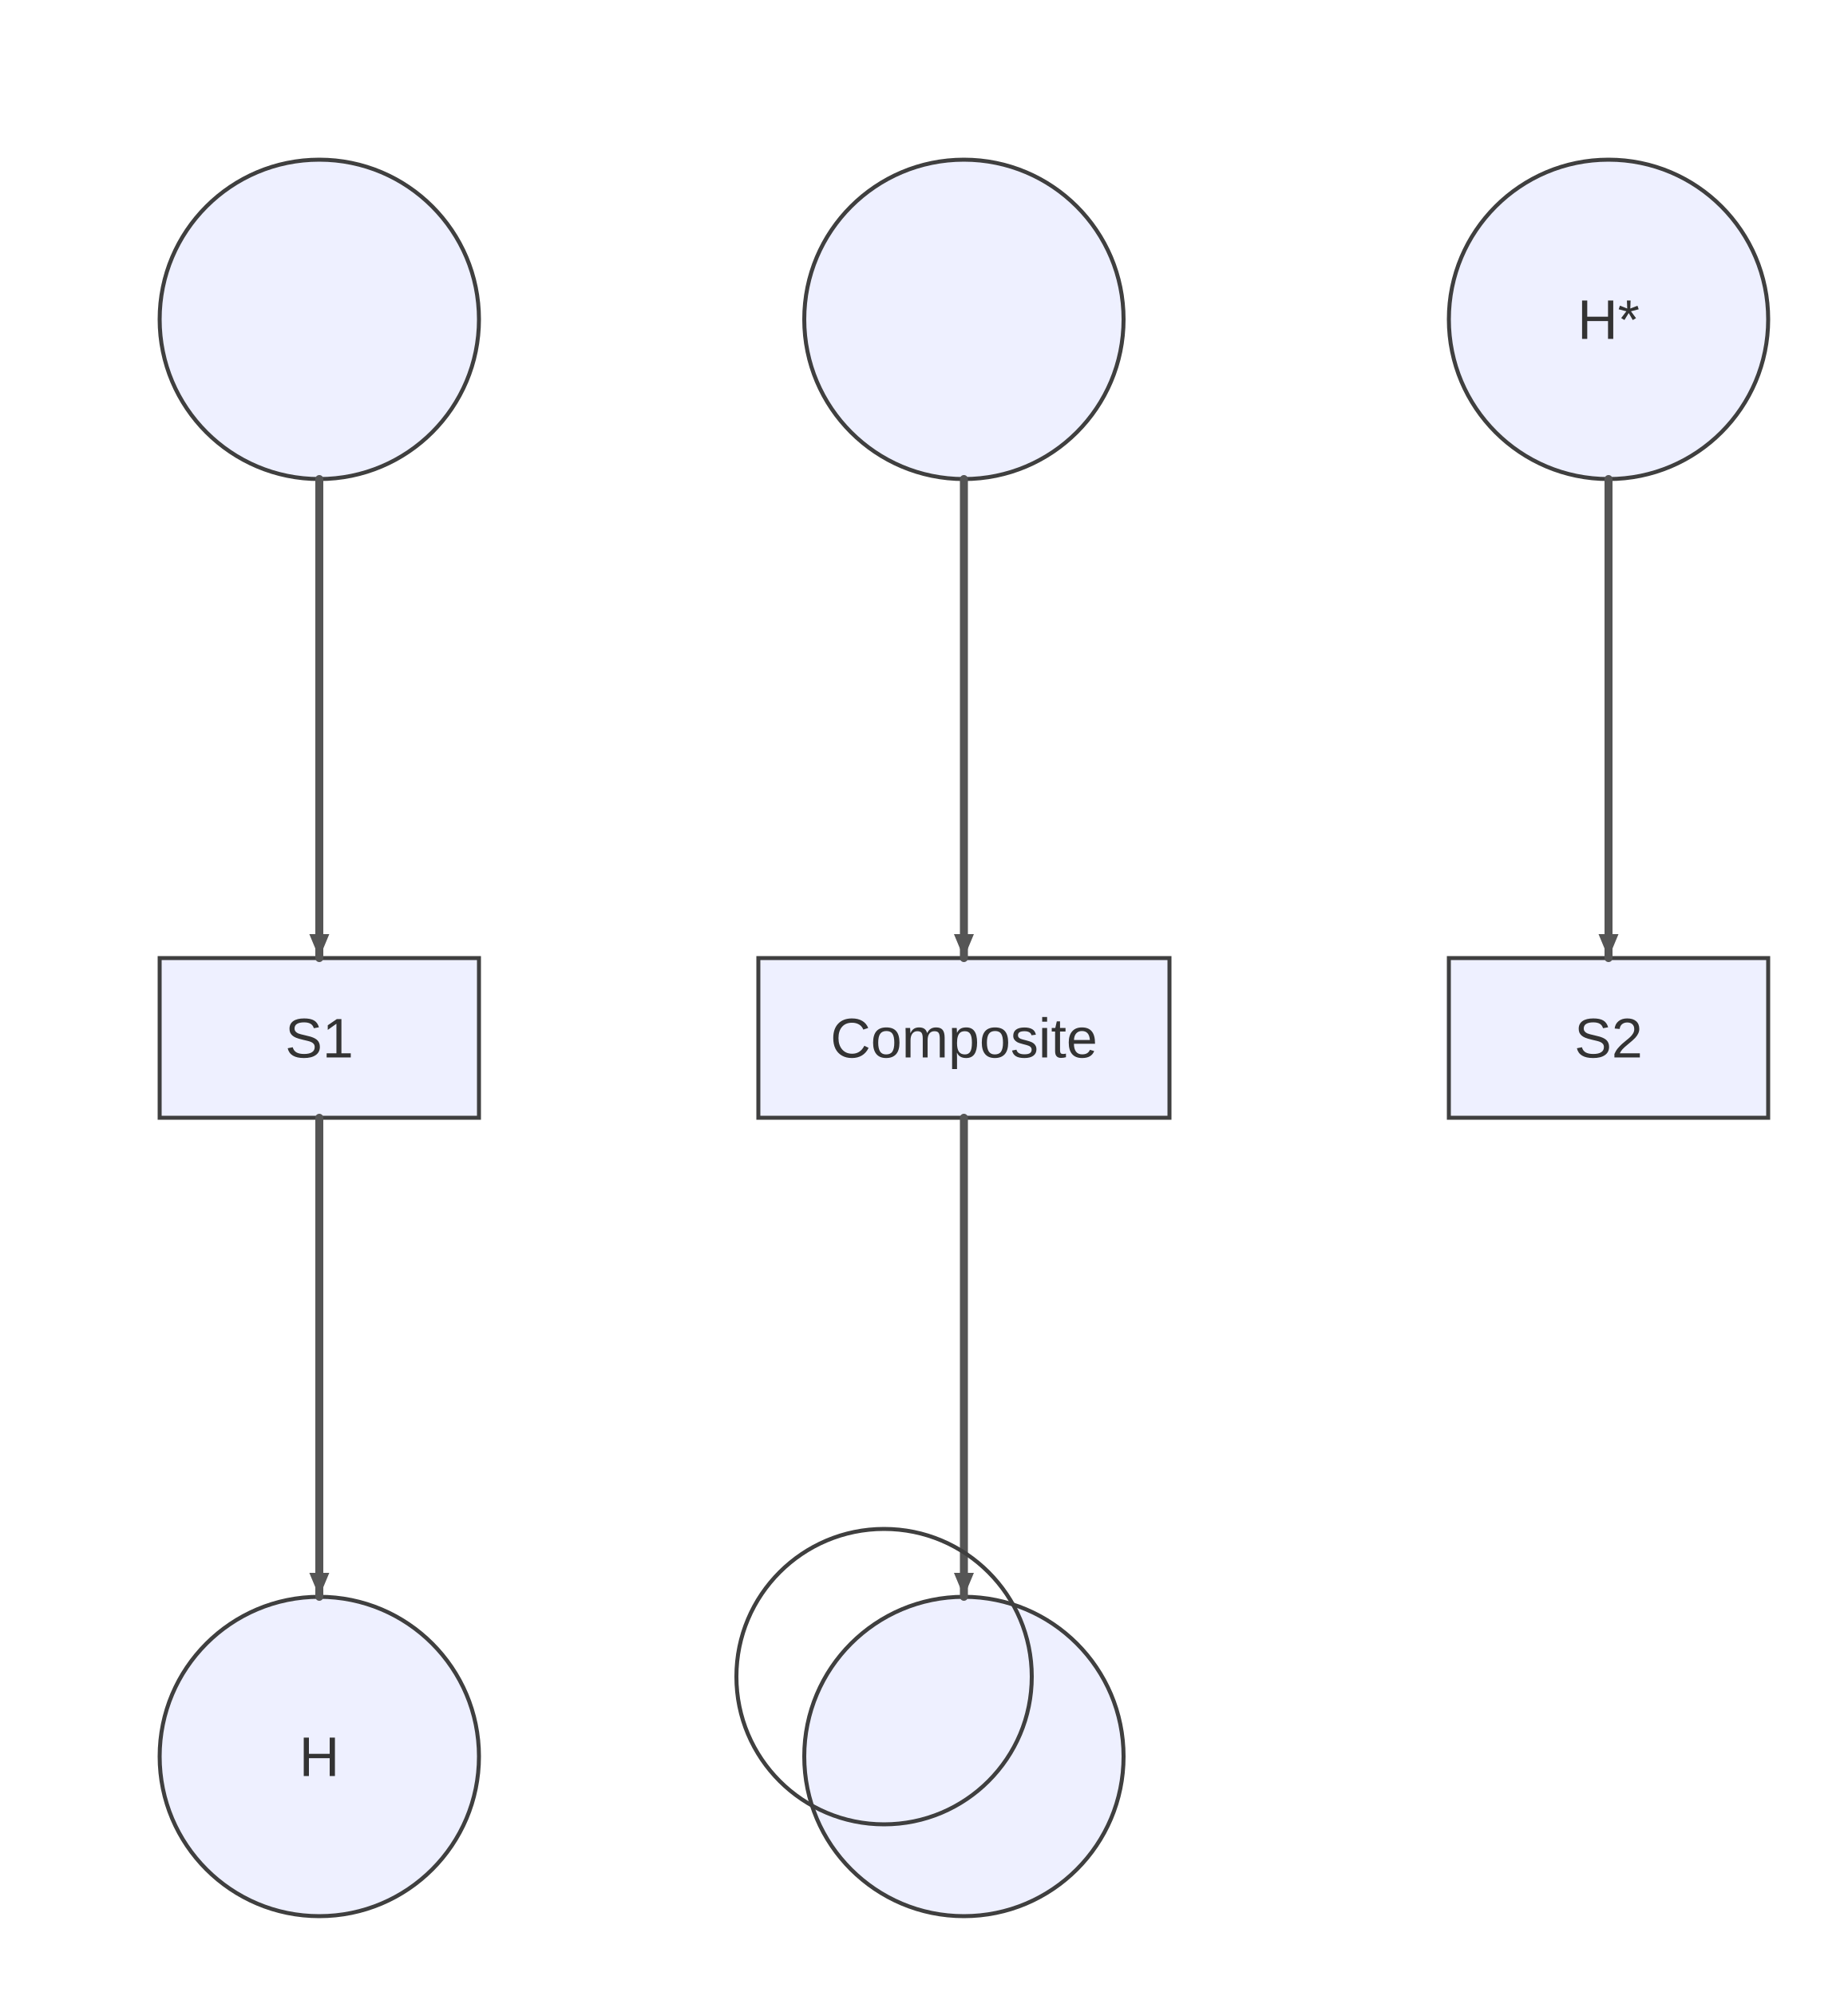
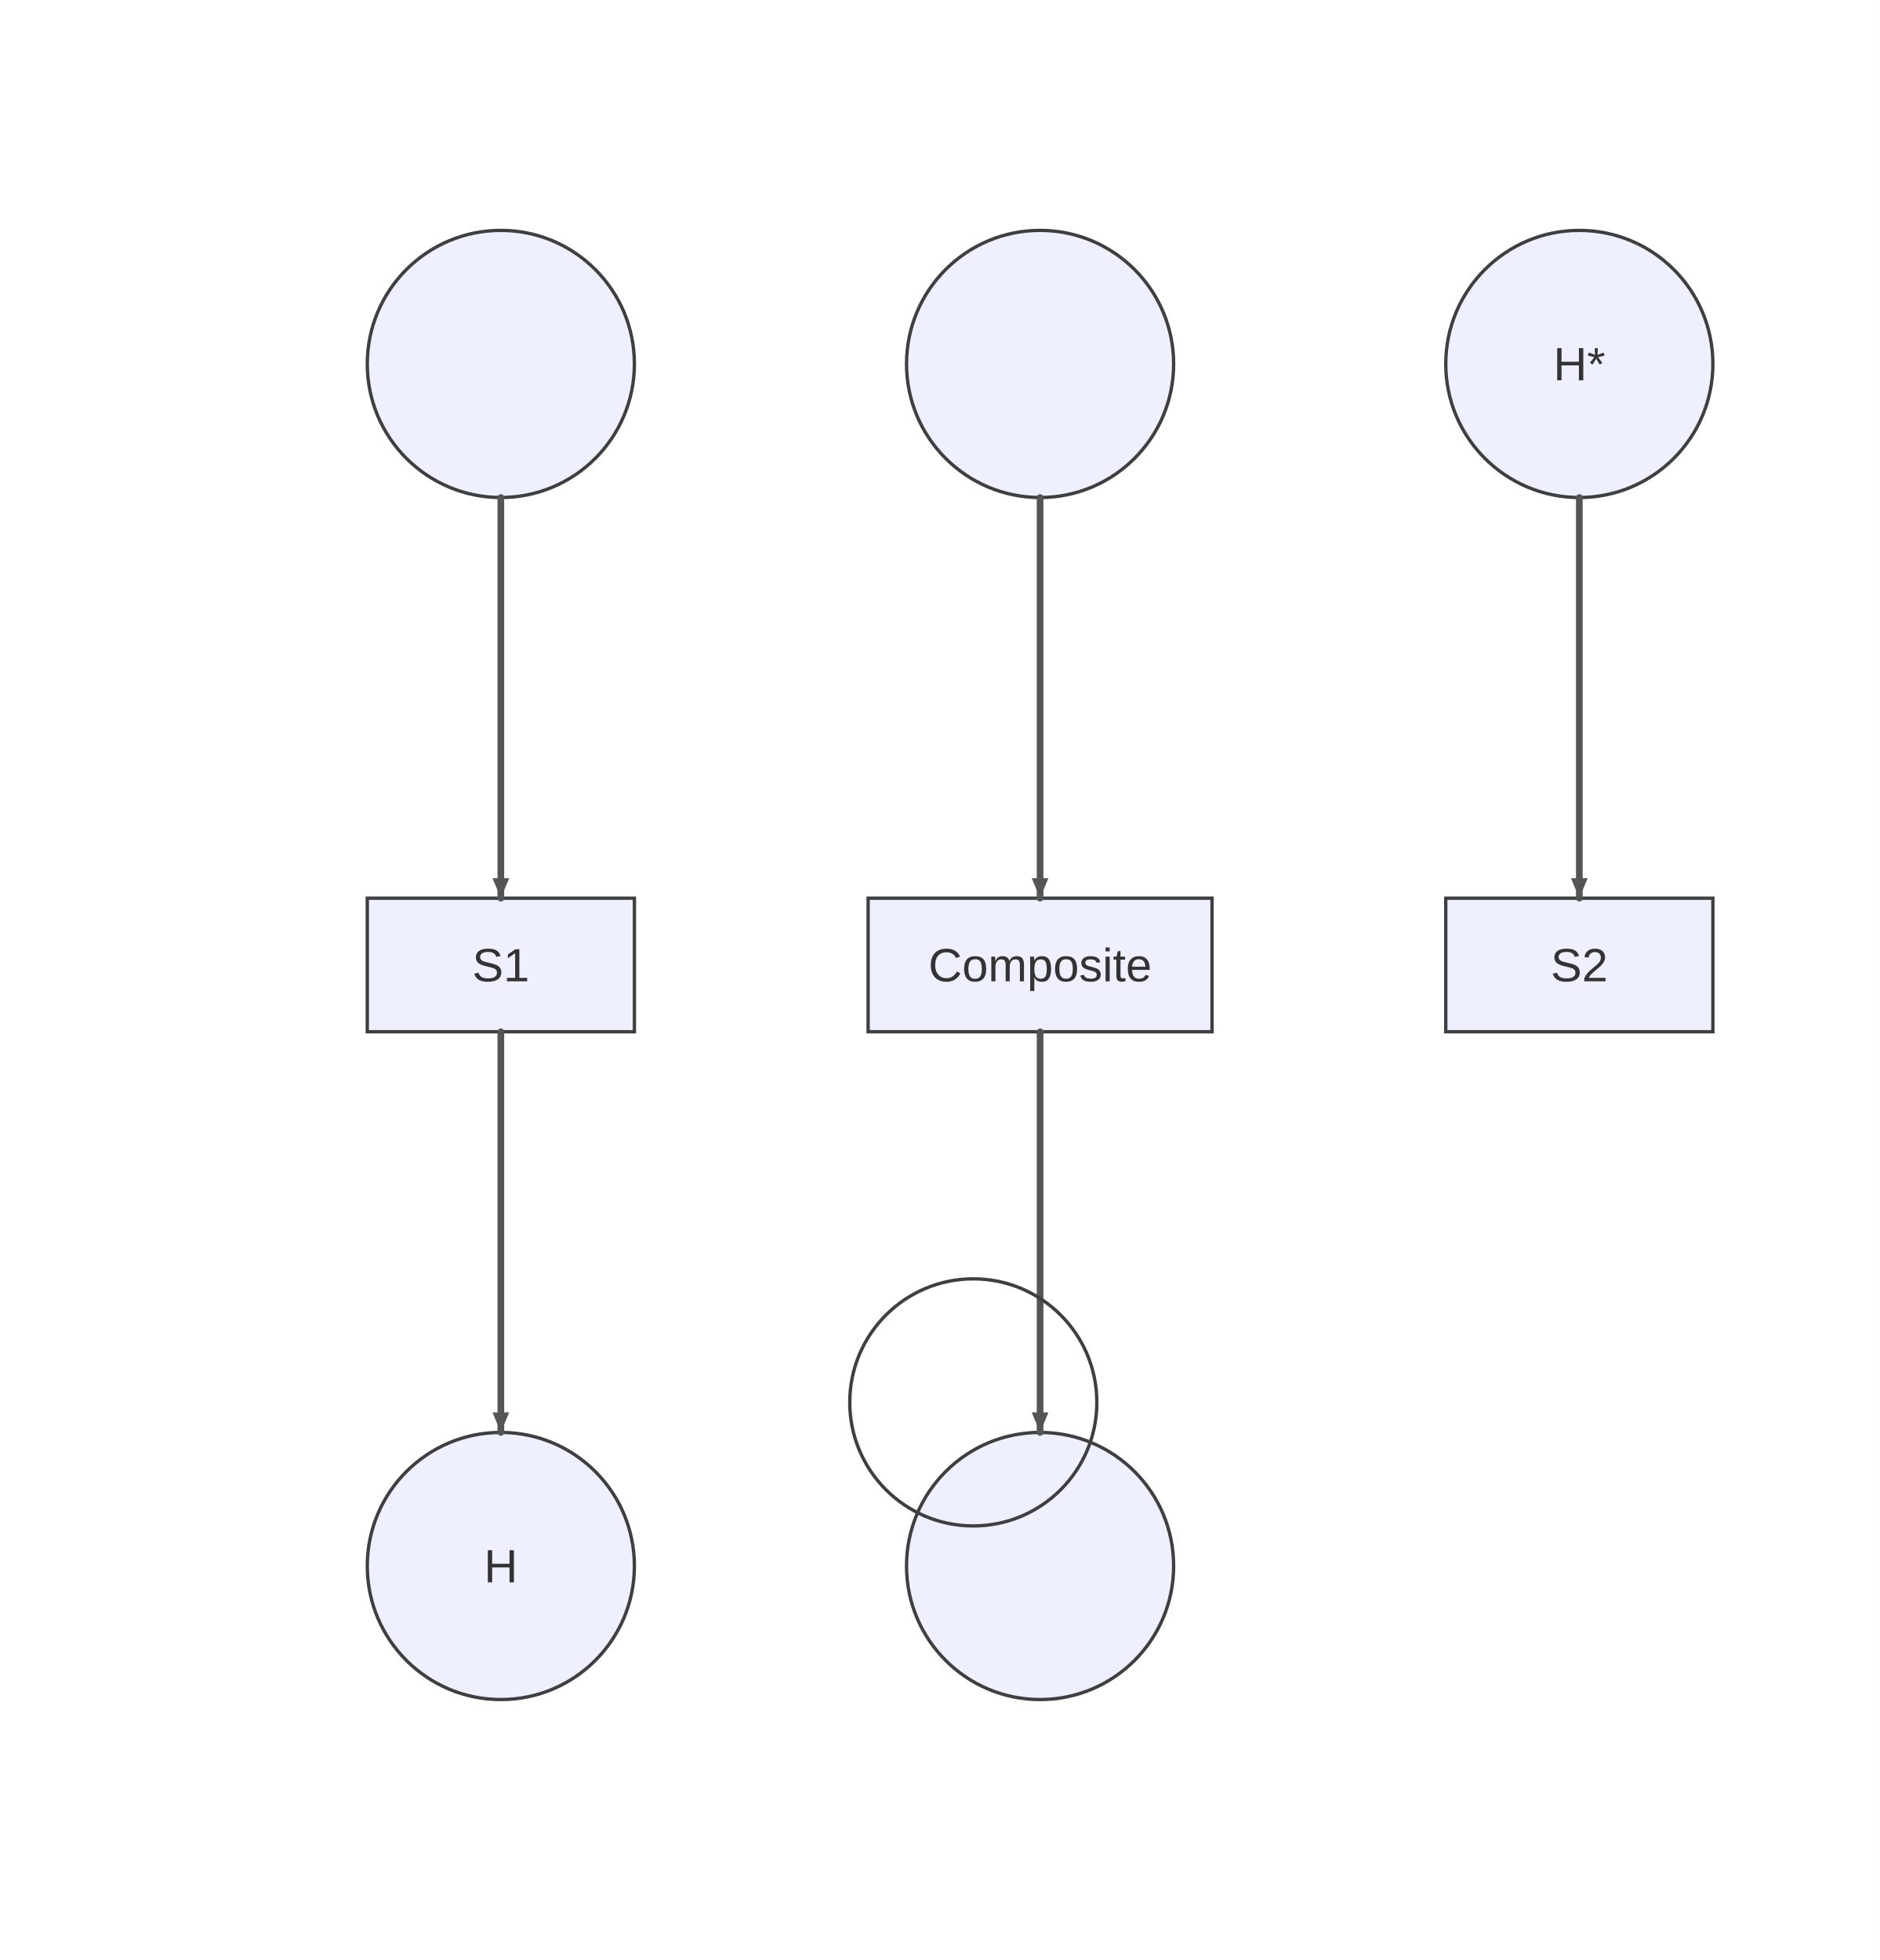
- <svg xmlns="http://www.w3.org/2000/svg" width="463" height="500" viewBox="0 0 463 500">
-   <rect x="0" y="0" width="463" height="500" fill="#ffffff" />
+ <svg xmlns="http://www.w3.org/2000/svg" width="563" height="587" viewBox="0 0 563 587">
+   <rect x="0" y="0" width="563" height="587" fill="#ffffff" />
  <style>
    .node-shape { fill: #eef0ff; stroke: #3f3f3f; stroke-width: 1px; }
    .node-label { fill: #333; font-family: Arial, sans-serif; font-size: 14px; }
    .edge-path { stroke: #555555; stroke-width: 2px; fill: none; }
    .edge-label-bg { fill: rgba(232,232,232, 0.8); opacity: 0.5; }
    .edge-label-text { fill: #333; font-family: Arial, sans-serif; font-size: 12px; }

    /* Cluster (flowchart + sequence blocks) */
    .cluster-bg { fill: #ffffde; }
    .cluster-border { fill: none; stroke: #aaaa33; stroke-width: 1px; }
    .cluster-title-bg { fill: rgba(255,255,255,0.8); }
    .cluster-label-text { fill: #333; font-family: Arial, sans-serif; font-size: 12px; }

    /* Notes */
    .note { fill: #fff5ad; stroke: #aaaa33; stroke-width: 1px; }
    .note-text { fill: #333; font-family: Arial, sans-serif; font-size: 12px; }

    /* Sequence-specific add-ons (safe for flowcharts too) */
    .actor-rect { fill: #eaeaea; stroke: #666; stroke-width: 1.5px; }
    .actor-label { fill: #111; font-family: Arial, sans-serif; font-size: 16px; }
    .lifeline { stroke: #999; stroke-width: 0.5px; }
    .activation { fill: #f4f4f4; stroke: #666; stroke-width: 1px; }
    .msg-line { stroke: #333; stroke-width: 1.5px; fill: none; }
    .msg-line.dotted { stroke-dasharray: 2 2; }
    .msg-line.thick { stroke-width: 3px; }
    .msg-label { fill: #333; font-family: Arial, sans-serif; font-size: 12px; dominant-baseline: middle; }
    .msg-label-bg { fill: #ffffff; stroke: #cccccc; stroke-width: 1px; rx: 3; }
  </style>
  <defs>
    <marker id="arrow" viewBox="0 0 11 11" markerWidth="11" markerHeight="11" refX="11" refY="6" orient="auto" markerUnits="userSpaceOnUse">
      <path d="M0,0 L0,11 L11,6 z" fill="#555555" />
    </marker>
    <marker id="circle-marker" viewBox="0 0 9 9" markerWidth="9" markerHeight="9" refX="4.5" refY="4.5" orient="auto" markerUnits="userSpaceOnUse">
      <circle cx="4.5" cy="4.5" r="4.5" fill="#555555" />
    </marker>
    <marker id="cross-marker" viewBox="0 0 12 12" markerWidth="12" markerHeight="12" refX="6" refY="6" orient="auto" markerUnits="userSpaceOnUse">
      <path d="M1.5,1.5 L10.5,10.5 M10.5,1.5 L1.5,10.5" stroke="#555555" stroke-width="2.25" />
    </marker>
  </defs>
+   <g class="subgraph-bg" />
  <g id="Composite">
-     <rect class="node-shape" x="190" y="240" width="103" height="40" rx="0" ry="0" />
-     <text class="node-label" x="241.5" y="264.9" text-anchor="middle">Composite</text>
+     <rect class="node-shape" x="260" y="269" width="103" height="40" rx="0" ry="0" />
+     <text class="node-label" x="311.5" y="293.9" text-anchor="middle">Composite</text>
  </g>
  <g id="__start_40">
-     <circle class="node-shape" cx="80" cy="80" r="40" />
-     <text class="node-label" x="80" y="84.9" text-anchor="middle" />
+     <circle class="node-shape" cx="150" cy="109" r="40" />
+     <text class="node-label" x="150" y="113.9" text-anchor="middle" />
  </g>
  <g id="S1">
-     <rect class="node-shape" x="40" y="240" width="80" height="40" rx="0" ry="0" />
-     <text class="node-label" x="80" y="264.9" text-anchor="middle">S1</text>
+     <rect class="node-shape" x="110" y="269" width="80" height="40" rx="0" ry="0" />
+     <text class="node-label" x="150" y="293.9" text-anchor="middle">S1</text>
  </g>
  <g id="__hist_62">
-     <circle class="node-shape" cx="80" cy="440" r="40" />
-     <text class="node-label" x="80" y="444.9" text-anchor="middle">H</text>
+     <circle class="node-shape" cx="150" cy="469" r="40" />
+     <text class="node-label" x="150" y="473.9" text-anchor="middle">H</text>
  </g>
  <g id="__histdeep_70">
-     <circle class="node-shape" cx="403" cy="80" r="40" />
-     <text class="node-label" x="403" y="84.9" text-anchor="middle">H*</text>
+     <circle class="node-shape" cx="473" cy="109" r="40" />
+     <text class="node-label" x="473" y="113.9" text-anchor="middle">H*</text>
  </g>
  <g id="S2">
-     <rect class="node-shape" x="363" y="240" width="80" height="40" rx="0" ry="0" />
-     <text class="node-label" x="403" y="264.9" text-anchor="middle">S2</text>
+     <rect class="node-shape" x="433" y="269" width="80" height="40" rx="0" ry="0" />
+     <text class="node-label" x="473" y="293.9" text-anchor="middle">S2</text>
  </g>
  <g id="__start_88">
-     <circle class="node-shape" cx="241.5" cy="80" r="40" />
-     <text class="node-label" x="241.5" y="84.9" text-anchor="middle" />
+     <circle class="node-shape" cx="311.5" cy="109" r="40" />
+     <text class="node-label" x="311.5" y="113.9" text-anchor="middle" />
  </g>
  <g id="__end_122">
-     <circle class="node-shape" cx="241.5" cy="440" r="40" />
-     <text class="node-label" x="241.5" y="444.9" text-anchor="middle" />
+     <circle class="node-shape" cx="311.5" cy="469" r="40" />
+     <text class="node-label" x="311.5" y="473.9" text-anchor="middle" />
  </g>
  <g>
-     <path class="edge-path" d="M80,120 L80,130 C80,142 80,224 80,230 L80,240" stroke-linecap="round" stroke-linejoin="round" />
-     <path d="M80,240 L77.5,234 L82.5,234 Z" fill="#555555" />
+     <path class="edge-path" d="M150,149 L150,159 C150,171 150,253 150,259 L150,269" stroke-linecap="round" stroke-linejoin="round" />
+     <path d="M150,269 L147.5,263 L152.5,263 Z" fill="#555555" />
  </g>
  <g>
-     <path class="edge-path" d="M80,280 L80,290 C80,302 80,384 80,390 L80,400" stroke-linecap="round" stroke-linejoin="round" />
-     <path d="M80,400 L77.5,394 L82.5,394 Z" fill="#555555" />
+     <path class="edge-path" d="M150,309 L150,319 C150,331 150,413 150,419 L150,429" stroke-linecap="round" stroke-linejoin="round" />
+     <path d="M150,429 L147.5,423 L152.5,423 Z" fill="#555555" />
  </g>
  <g>
-     <path class="edge-path" d="M403,120 L403,130 C403,142 403,224 403,230 L403,240" stroke-linecap="round" stroke-linejoin="round" />
-     <path d="M403,240 L400.5,234 L405.5,234 Z" fill="#555555" />
+     <path class="edge-path" d="M473,149 L473,159 C473,171 473,253 473,259 L473,269" stroke-linecap="round" stroke-linejoin="round" />
+     <path d="M473,269 L470.5,263 L475.5,263 Z" fill="#555555" />
  </g>
  <g>
-     <path class="edge-path" d="M241.5,120 L241.5,130 C241.5,142 241.5,224 241.5,230 L241.5,240" stroke-linecap="round" stroke-linejoin="round" />
-     <path d="M241.5,240 L239,234 L244,234 Z" fill="#555555" />
+     <path class="edge-path" d="M311.5,149 L311.5,159 C311.5,171 311.5,253 311.5,259 L311.5,269" stroke-linecap="round" stroke-linejoin="round" />
+     <path d="M311.5,269 L309,263 L314,263 Z" fill="#555555" />
  </g>
  <g>
-     <path class="edge-path" d="M241.5,280 L241.5,290 C241.5,302 241.5,384 241.5,390 L241.5,400" stroke-linecap="round" stroke-linejoin="round" />
-     <path d="M241.5,400 L239,394 L244,394 Z" fill="#555555" />
+     <path class="edge-path" d="M311.5,309 L311.5,319 C311.5,331 311.5,413 311.5,419 L311.5,429" stroke-linecap="round" stroke-linejoin="round" />
+     <path d="M311.5,429 L309,423 L314,423 Z" fill="#555555" />
  </g>
  <style>.lane-divider{stroke:#aaaaaa;stroke-width:1;stroke-dasharray:4 3}.end-double{stroke:#3f3f3f;stroke-width:1}</style>
  <g class="state-overlays">
-     <circle class="end-double" cx="221.5" cy="420" r="37" fill="none" />
+     <circle class="end-double" cx="291.5" cy="420" r="37" fill="none" />
  </g>
</svg>
